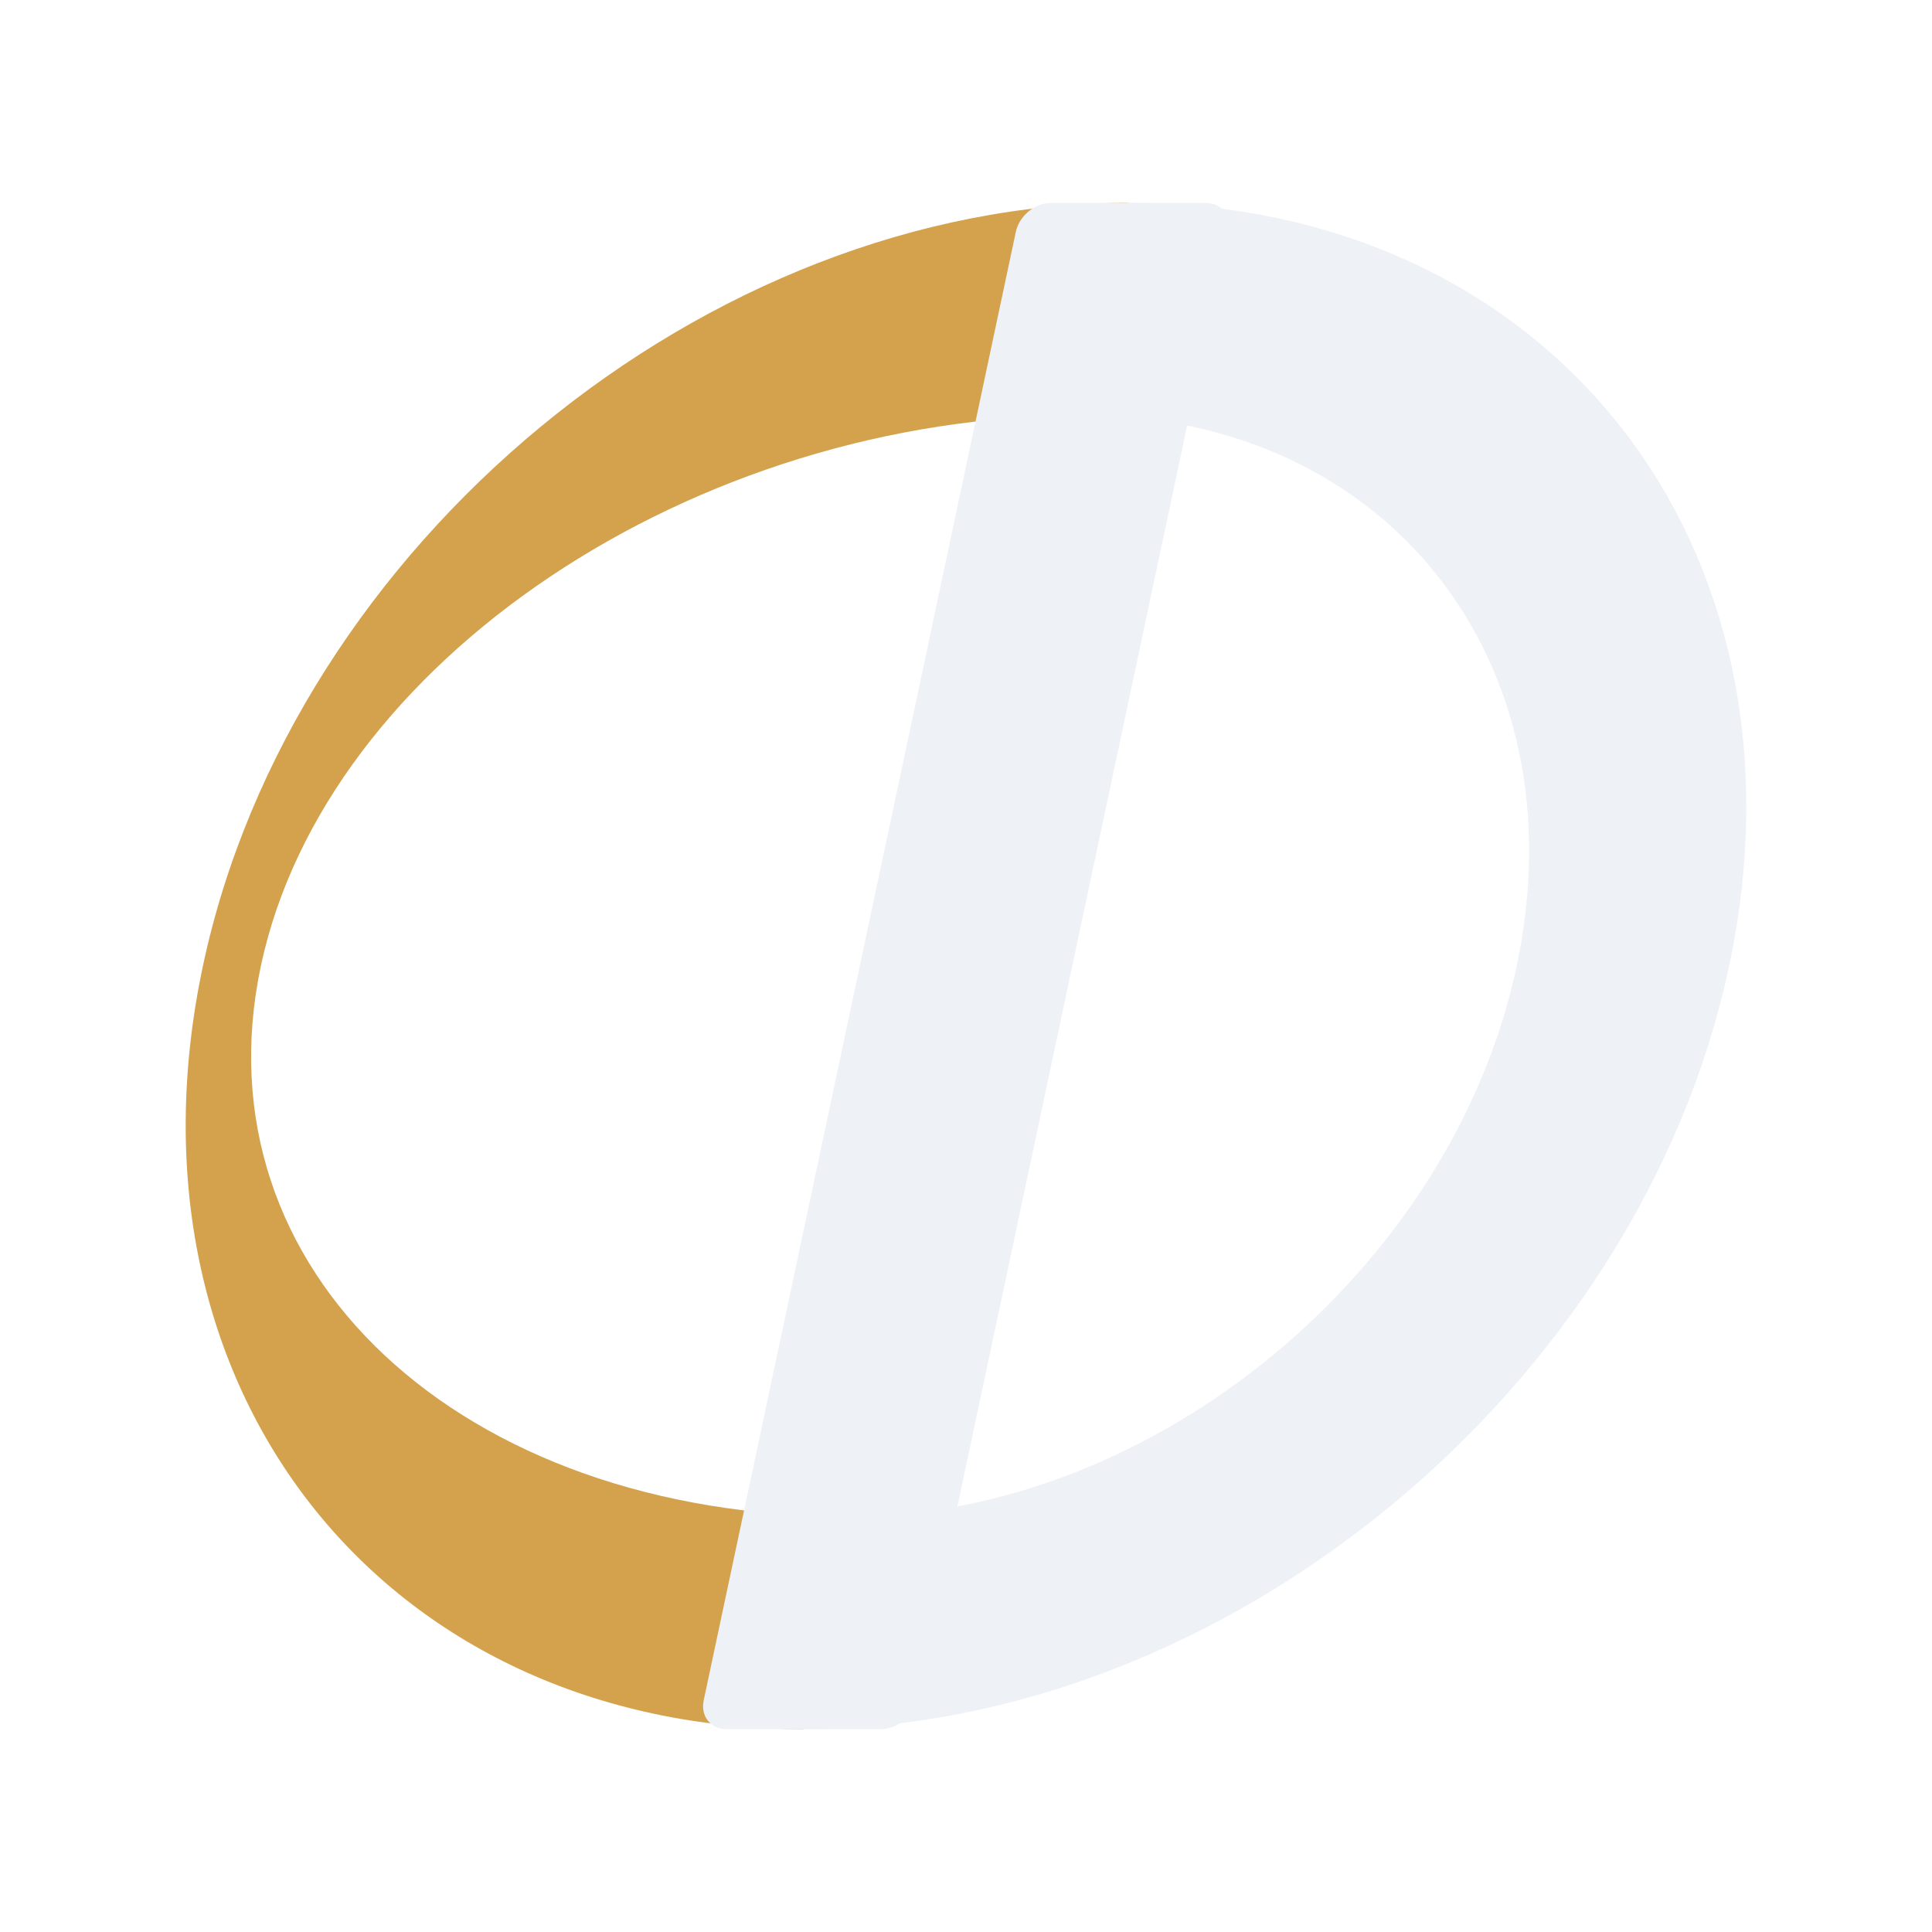
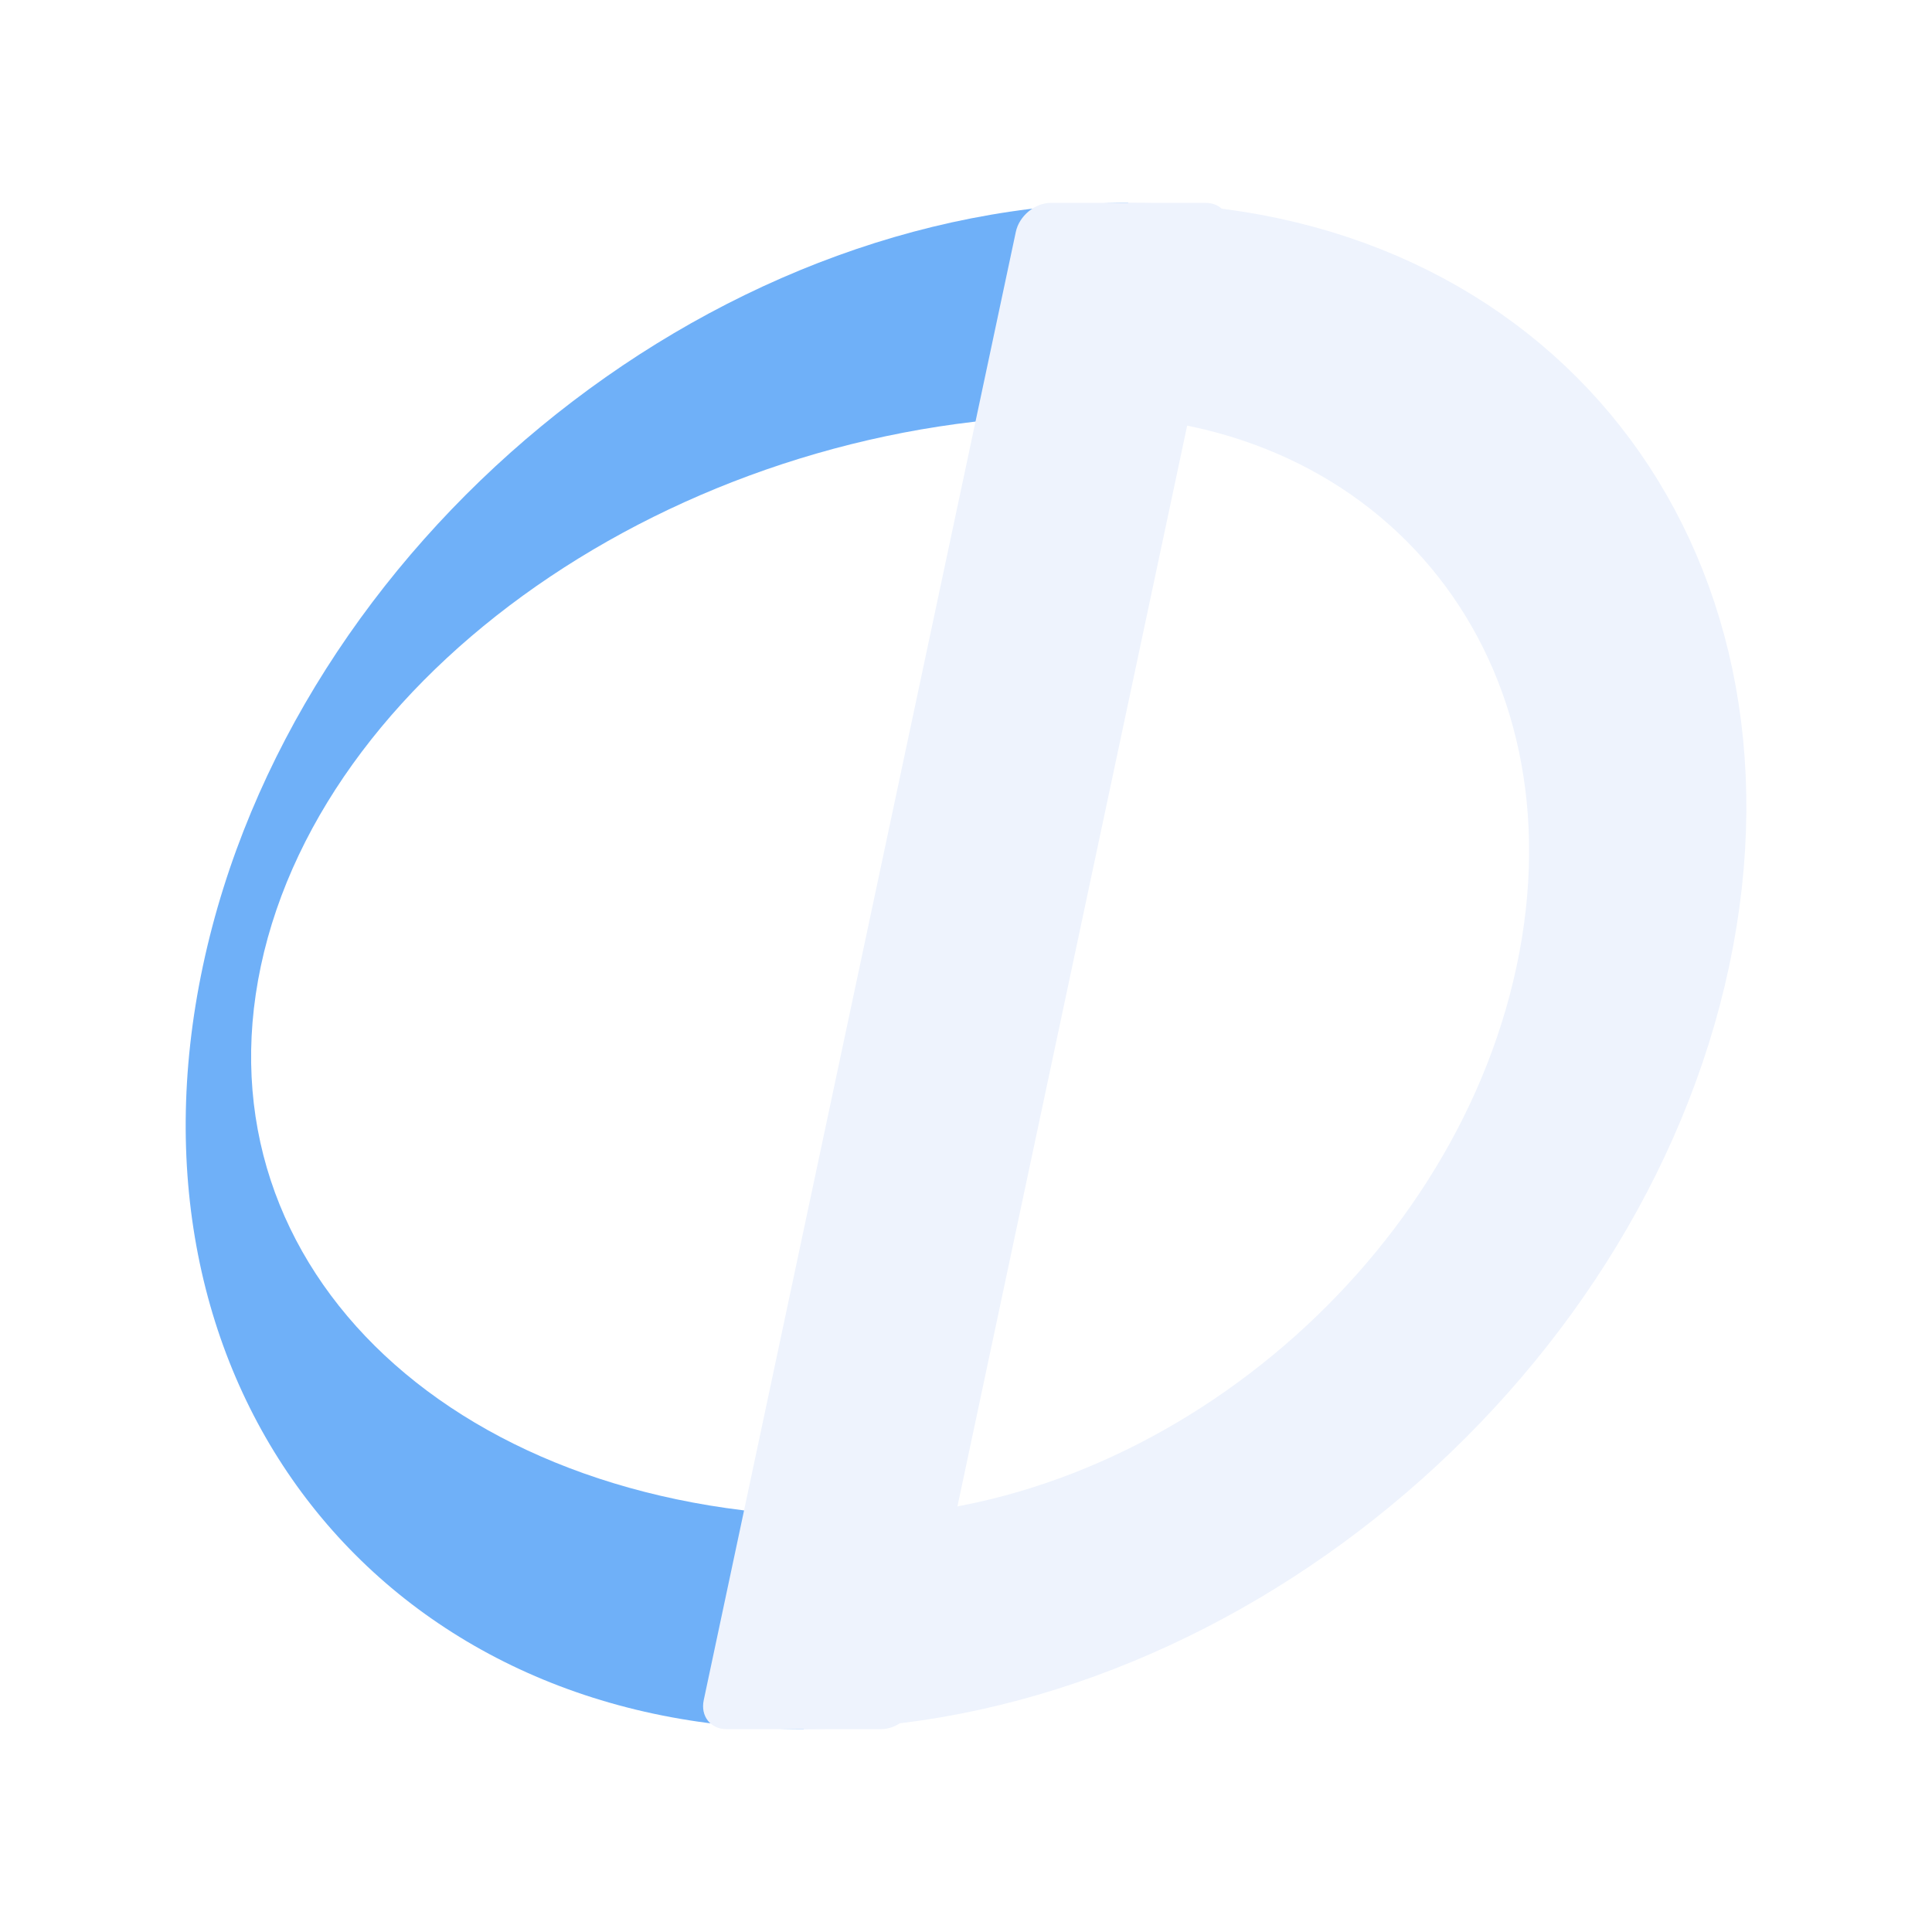
<svg xmlns="http://www.w3.org/2000/svg" viewBox="0 0 100 100" width="100" height="100">
  <g transform="translate(10.63 0) skewX(-12)">
-     <path d="M50 10.5 A39.5 39.5 0 0 0 50 89.5 L50 78.5 A36.5 28.5 0 0 1 50 21.5 Z" fill="#d4a24c" />
-     <path d="M50 16 A34 34 0 0 1 50 84" fill="none" stroke="#eef2f7" stroke-width="11" />
-     <rect x="44.5" y="10.5" width="11" height="79.0" rx="1.5" fill="#eef2f7" />
+     <path d="M50 10.5 A39.5 39.5 0 0 0 50 89.5 L50 78.5 A36.5 28.5 0 0 1 50 21.5 Z" fill="#6fb0f8" />
+     <path d="M50 16 A34 34 0 0 1 50 84" fill="none" stroke="#eef3fd" stroke-width="11" />
+     <rect x="44.5" y="10.5" width="11" height="79.0" rx="1.5" fill="#eef3fd" />
  </g>
</svg>
